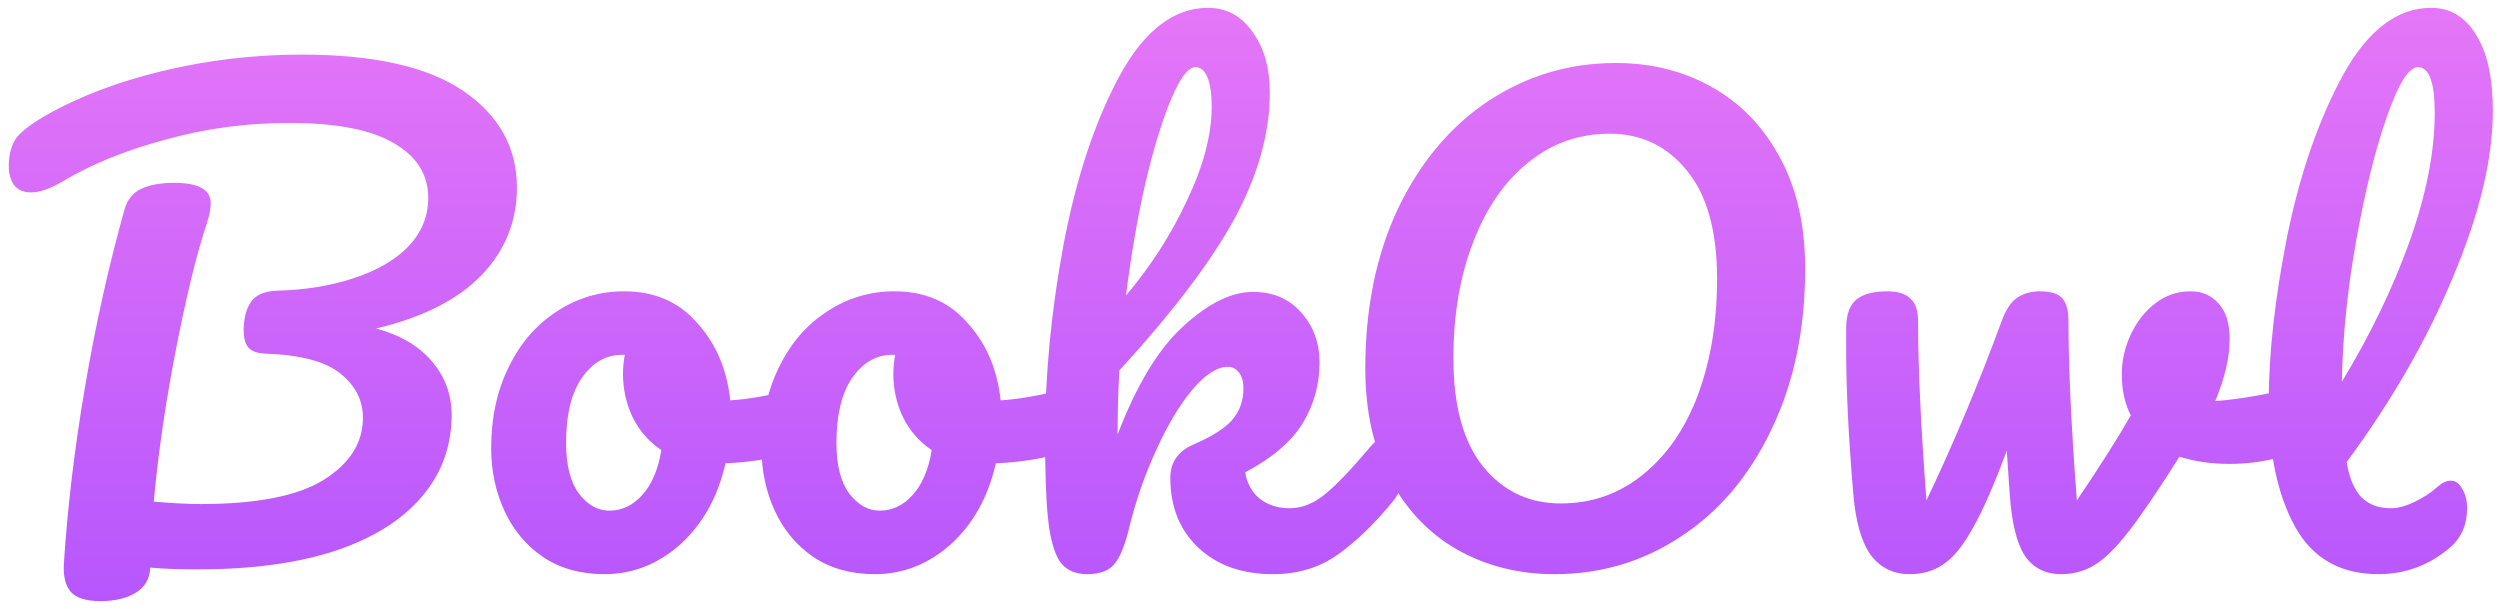
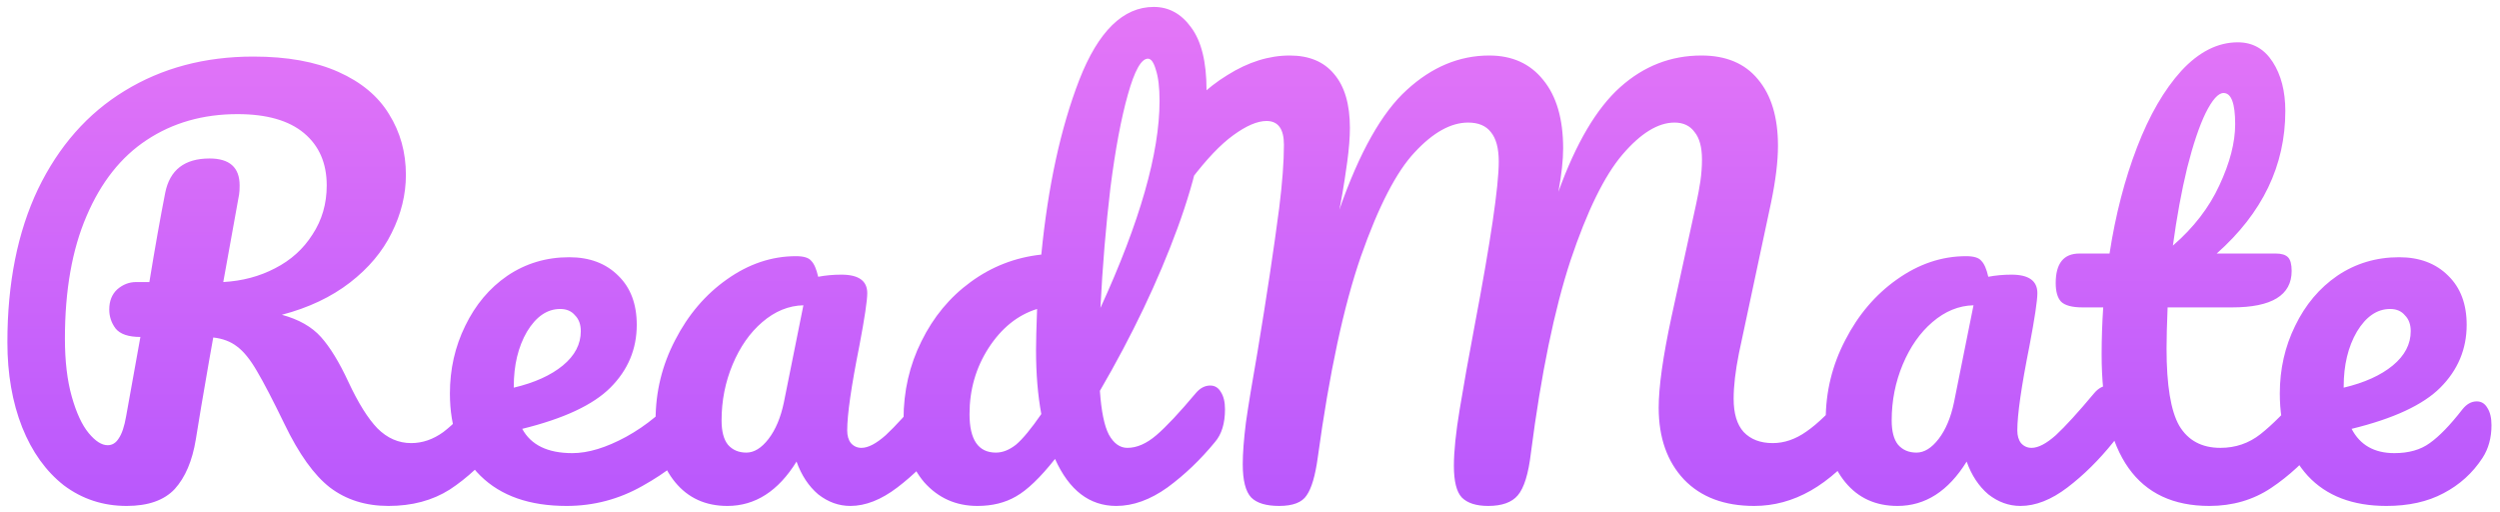
- <svg xmlns="http://www.w3.org/2000/svg" width="267" height="65" viewBox="0 0 267 65" fill="none">
-   <path d="M55.208 20.04C55.208 23.667 53.928 26.803 51.368 29.448C48.808 32.051 45.075 33.928 40.168 35.08C42.814 35.805 44.819 37 46.184 38.664C47.55 40.285 48.232 42.163 48.232 44.296C48.232 47.667 47.166 50.589 45.032 53.064C42.942 55.539 39.87 57.459 35.816 58.824C31.763 60.147 26.878 60.808 21.16 60.808C19.027 60.808 17.32 60.744 16.04 60.616C15.998 61.811 15.486 62.707 14.504 63.304C13.523 63.901 12.264 64.2 10.728 64.2C9.192 64.2 8.126 63.859 7.528 63.176C6.974 62.493 6.739 61.491 6.824 60.168C7.208 54.195 7.955 47.944 9.064 41.416C10.174 34.845 11.582 28.509 13.288 22.408C13.587 21.341 14.184 20.595 15.08 20.168C15.976 19.741 17.15 19.528 18.6 19.528C21.203 19.528 22.504 20.253 22.504 21.704C22.504 22.301 22.376 22.984 22.12 23.752C21.011 27.08 19.902 31.603 18.792 37.32C17.683 42.995 16.894 48.413 16.424 53.576C18.472 53.747 20.136 53.832 21.416 53.832C27.39 53.832 31.763 52.979 34.536 51.272C37.352 49.523 38.76 47.304 38.76 44.616C38.76 42.739 37.95 41.16 36.328 39.88C34.75 38.6 32.083 37.896 28.328 37.768C27.475 37.725 26.878 37.512 26.536 37.128C26.195 36.744 26.024 36.125 26.024 35.272C26.024 34.035 26.28 33.032 26.792 32.264C27.304 31.496 28.243 31.091 29.608 31.048C32.638 30.963 35.368 30.515 37.8 29.704C40.275 28.893 42.216 27.763 43.624 26.312C45.032 24.819 45.736 23.091 45.736 21.128C45.736 18.653 44.52 16.712 42.088 15.304C39.656 13.853 35.923 13.128 30.888 13.128C26.323 13.128 21.907 13.725 17.64 14.92C13.374 16.072 9.747 17.544 6.76 19.336C5.395 20.147 4.243 20.552 3.304 20.552C2.536 20.552 1.939 20.296 1.512 19.784C1.128 19.229 0.936 18.547 0.936 17.736C0.936 16.669 1.15 15.752 1.576 14.984C2.046 14.216 3.134 13.341 4.84 12.36C8.424 10.312 12.627 8.712 17.448 7.56C22.27 6.408 27.198 5.832 32.232 5.832C39.955 5.832 45.715 7.133 49.512 9.736C53.31 12.339 55.208 15.773 55.208 20.04ZM86.056 41.352C86.61 41.352 87.037 41.629 87.336 42.184C87.634 42.739 87.784 43.443 87.784 44.296C87.784 46.344 87.165 47.56 85.928 47.944C83.368 48.84 80.552 49.352 77.48 49.48C76.669 53.064 75.069 55.944 72.68 58.12C70.29 60.253 67.581 61.32 64.552 61.32C61.992 61.32 59.794 60.701 57.96 59.464C56.168 58.227 54.802 56.584 53.864 54.536C52.925 52.488 52.456 50.269 52.456 47.88C52.456 44.637 53.074 41.757 54.312 39.24C55.549 36.68 57.256 34.696 59.432 33.288C61.608 31.837 64.018 31.112 66.664 31.112C69.906 31.112 72.509 32.243 74.472 34.504C76.477 36.723 77.65 39.475 77.992 42.76C79.997 42.632 82.386 42.205 85.16 41.48C85.501 41.395 85.8 41.352 86.056 41.352ZM65.064 54.536C66.429 54.536 67.602 53.981 68.584 52.872C69.608 51.763 70.29 50.163 70.632 48.072C69.309 47.176 68.285 46.003 67.56 44.552C66.877 43.101 66.536 41.565 66.536 39.944C66.536 39.261 66.6 38.579 66.728 37.896H66.408C64.701 37.896 63.272 38.728 62.12 40.392C61.01 42.013 60.456 44.317 60.456 47.304C60.456 49.651 60.904 51.443 61.8 52.68C62.738 53.917 63.826 54.536 65.064 54.536ZM114.931 41.352C115.485 41.352 115.912 41.629 116.211 42.184C116.509 42.739 116.659 43.443 116.659 44.296C116.659 46.344 116.04 47.56 114.803 47.944C112.243 48.84 109.427 49.352 106.355 49.48C105.544 53.064 103.944 55.944 101.555 58.12C99.165 60.253 96.456 61.32 93.427 61.32C90.867 61.32 88.669 60.701 86.835 59.464C85.043 58.227 83.677 56.584 82.739 54.536C81.8 52.488 81.331 50.269 81.331 47.88C81.331 44.637 81.949 41.757 83.187 39.24C84.424 36.68 86.131 34.696 88.307 33.288C90.483 31.837 92.893 31.112 95.539 31.112C98.781 31.112 101.384 32.243 103.347 34.504C105.352 36.723 106.525 39.475 106.867 42.76C108.872 42.632 111.261 42.205 114.035 41.48C114.376 41.395 114.675 41.352 114.931 41.352ZM93.939 54.536C95.304 54.536 96.477 53.981 97.459 52.872C98.483 51.763 99.165 50.163 99.507 48.072C98.184 47.176 97.16 46.003 96.435 44.552C95.752 43.101 95.411 41.565 95.411 39.944C95.411 39.261 95.475 38.579 95.603 37.896H95.283C93.576 37.896 92.147 38.728 90.995 40.392C89.885 42.013 89.331 44.317 89.331 47.304C89.331 49.651 89.779 51.443 90.675 52.68C91.613 53.917 92.701 54.536 93.939 54.536ZM148.158 46.728C148.712 46.728 149.139 46.984 149.438 47.496C149.779 48.008 149.95 48.712 149.95 49.608C149.95 51.315 149.544 52.637 148.734 53.576C146.814 55.923 144.872 57.8 142.91 59.208C140.947 60.616 138.622 61.32 135.934 61.32C132.648 61.32 130.003 60.381 127.998 58.504C125.992 56.627 124.99 54.131 124.99 51.016C124.99 49.352 125.843 48.157 127.55 47.432C129.427 46.621 130.771 45.768 131.582 44.872C132.392 43.933 132.798 42.803 132.798 41.48C132.798 40.712 132.627 40.136 132.286 39.752C131.987 39.368 131.603 39.176 131.134 39.176C129.982 39.176 128.702 40.008 127.294 41.672C125.928 43.336 124.648 45.491 123.454 48.136C122.259 50.739 121.32 53.427 120.638 56.2C120.168 58.205 119.614 59.571 118.974 60.296C118.376 60.979 117.416 61.32 116.094 61.32C114.771 61.32 113.79 60.851 113.15 59.912C112.552 58.931 112.147 57.437 111.934 55.432C111.72 53.427 111.614 50.483 111.614 46.6C111.614 40.029 112.275 33.181 113.598 26.056C114.963 18.931 116.947 12.957 119.55 8.136C122.195 3.272 125.352 0.84 129.022 0.84C130.984 0.84 132.563 1.693 133.758 3.4C134.995 5.064 135.614 7.24 135.614 9.928C135.614 14.237 134.355 18.717 131.838 23.368C129.32 27.976 125.224 33.373 119.55 39.56C119.422 41.779 119.358 44.061 119.358 46.408C121.406 41.075 123.752 37.213 126.398 34.824C129.043 32.392 131.518 31.176 133.822 31.176C135.955 31.176 137.662 31.901 138.942 33.352C140.264 34.803 140.926 36.595 140.926 38.728C140.926 41.075 140.328 43.229 139.134 45.192C137.939 47.155 135.891 48.904 132.99 50.44C133.16 51.592 133.672 52.531 134.526 53.256C135.422 53.939 136.488 54.28 137.726 54.28C139.048 54.28 140.328 53.768 141.566 52.744C142.803 51.72 144.424 50.013 146.43 47.624C146.942 47.027 147.518 46.728 148.158 46.728ZM127.678 7.176C126.91 7.176 126.056 8.285 125.118 10.504C124.179 12.68 123.262 15.645 122.366 19.4C121.512 23.112 120.808 27.165 120.254 31.56C122.899 28.445 125.075 25.053 126.782 21.384C128.531 17.715 129.406 14.387 129.406 11.4C129.406 10.035 129.256 8.989 128.958 8.264C128.659 7.539 128.232 7.176 127.678 7.176ZM166.039 61.32C162.241 61.32 158.807 60.467 155.735 58.76C152.705 57.053 150.295 54.557 148.503 51.272C146.711 47.944 145.815 43.976 145.815 39.368C145.815 32.883 146.988 27.165 149.335 22.216C151.724 17.267 154.945 13.448 158.999 10.76C163.095 8.072 167.617 6.728 172.567 6.728C176.364 6.728 179.777 7.581 182.807 9.288C185.879 10.995 188.311 13.512 190.103 16.84C191.895 20.125 192.791 24.072 192.791 28.68C192.791 35.165 191.596 40.883 189.207 45.832C186.86 50.781 183.639 54.6 179.543 57.288C175.489 59.976 170.988 61.32 166.039 61.32ZM166.679 53.768C170.007 53.768 172.929 52.744 175.447 50.696C178.007 48.648 179.969 45.811 181.335 42.184C182.7 38.515 183.383 34.376 183.383 29.768C183.383 24.691 182.316 20.851 180.183 18.248C178.049 15.603 175.297 14.28 171.927 14.28C168.641 14.28 165.74 15.304 163.223 17.352C160.705 19.357 158.743 22.195 157.335 25.864C155.927 29.491 155.223 33.629 155.223 38.28C155.223 43.357 156.289 47.219 158.423 49.864C160.556 52.467 163.308 53.768 166.679 53.768ZM244.785 41.544C244.913 41.501 245.126 41.48 245.425 41.48C246.065 41.48 246.555 41.693 246.897 42.12C247.238 42.547 247.409 43.123 247.409 43.848C247.409 45.171 247.153 46.216 246.641 46.984C246.129 47.709 245.361 48.243 244.337 48.584C242.374 49.224 240.283 49.544 238.065 49.544C236.187 49.544 234.417 49.288 232.753 48.776C231.515 50.781 230.15 52.851 228.657 54.984C226.95 57.416 225.478 59.08 224.241 59.976C223.046 60.872 221.681 61.32 220.145 61.32C218.438 61.32 217.137 60.659 216.241 59.336C215.387 58.013 214.854 55.837 214.641 52.808L214.321 48.136C212.998 51.72 211.803 54.451 210.737 56.328C209.713 58.205 208.667 59.507 207.601 60.232C206.577 60.957 205.361 61.32 203.953 61.32C202.203 61.32 200.817 60.637 199.793 59.272C198.811 57.907 198.193 55.752 197.937 52.808C197.425 46.835 197.169 41.608 197.169 37.128V34.888C197.211 33.48 197.595 32.499 198.321 31.944C199.046 31.389 200.134 31.112 201.585 31.112C202.694 31.112 203.505 31.368 204.017 31.88C204.571 32.349 204.849 33.16 204.849 34.312C204.849 39.219 205.147 45.597 205.745 53.448C208.646 47.347 211.313 40.989 213.745 34.376C214.214 33.096 214.769 32.243 215.409 31.816C216.091 31.347 216.902 31.112 217.841 31.112C218.993 31.112 219.782 31.347 220.209 31.816C220.678 32.285 220.913 33.117 220.913 34.312C220.913 39.219 221.211 45.597 221.809 53.448C224.369 49.651 226.289 46.621 227.569 44.36C226.929 43.123 226.609 41.651 226.609 39.944C226.609 38.493 226.929 37.085 227.569 35.72C228.209 34.355 229.083 33.245 230.193 32.392C231.302 31.539 232.561 31.112 233.969 31.112C235.206 31.112 236.209 31.56 236.977 32.456C237.745 33.309 238.129 34.568 238.129 36.232C238.129 38.152 237.617 40.349 236.593 42.824C238.214 42.739 240.369 42.419 243.057 41.864L244.785 41.544ZM260.349 51.976C260.819 51.549 261.288 51.336 261.757 51.336C262.269 51.336 262.675 51.635 262.973 52.232C263.315 52.787 263.485 53.469 263.485 54.28C263.485 56.072 262.845 57.501 261.565 58.568C259.347 60.403 256.829 61.32 254.013 61.32C249.96 61.32 246.995 59.635 245.117 56.264C243.24 52.851 242.301 48.413 242.301 42.952C242.301 37.747 242.963 31.816 244.285 25.16C245.651 18.504 247.635 12.787 250.237 8.008C252.883 3.229 256.019 0.84 259.645 0.84C261.693 0.84 263.293 1.8 264.445 3.72C265.64 5.597 266.237 8.307 266.237 11.848C266.237 16.925 264.829 22.813 262.013 29.512C259.24 36.211 255.443 42.824 250.621 49.352C250.92 51.101 251.453 52.36 252.221 53.128C252.989 53.896 254.035 54.28 255.357 54.28C256.083 54.28 256.893 54.067 257.789 53.64C258.728 53.213 259.581 52.659 260.349 51.976ZM258.237 7.176C257.256 7.176 256.147 8.947 254.909 12.488C253.672 16.029 252.584 20.424 251.645 25.672C250.707 30.92 250.195 35.955 250.109 40.776C253.139 35.784 255.549 30.792 257.341 25.8C259.133 20.765 260.029 16.179 260.029 12.04C260.029 8.797 259.432 7.176 258.237 7.176Z" fill="url(#paint0_linear_5_39)" />
+ <svg xmlns="http://www.w3.org/2000/svg" width="303" height="62" viewBox="0 0 303 62" fill="none">
+   <path d="M60.159 46.728C60.714 46.728 61.14 46.984 61.439 47.496C61.78 48.008 61.951 48.712 61.951 49.608C61.951 51.272 61.546 52.595 60.735 53.576C58.687 56.051 56.618 57.971 54.527 59.336C52.436 60.659 49.962 61.32 47.103 61.32C44.33 61.32 41.962 60.573 39.999 59.08C38.079 57.587 36.244 55.027 34.495 51.4C33.087 48.499 31.978 46.365 31.167 45C30.356 43.592 29.546 42.589 28.735 41.992C27.967 41.395 27.007 41.032 25.855 40.904C25.684 41.8 25.194 44.616 24.383 49.352C24.042 51.485 23.828 52.787 23.743 53.256C23.316 55.859 22.463 57.864 21.183 59.272C19.903 60.637 17.962 61.32 15.359 61.32C12.5 61.32 9.962 60.488 7.743 58.824C5.567 57.117 3.882 54.771 2.687 51.784C1.492 48.755 0.895 45.32 0.895 41.48C0.895 34.312 2.132 28.125 4.607 22.92C7.124 17.715 10.623 13.747 15.103 11.016C19.626 8.243 24.831 6.856 30.719 6.856C34.815 6.856 38.25 7.475 41.023 8.712C43.796 9.949 45.844 11.656 47.167 13.832C48.532 16.008 49.215 18.461 49.215 21.192C49.215 23.581 48.639 25.928 47.487 28.232C46.378 30.493 44.692 32.499 42.431 34.248C40.17 35.997 37.418 37.299 34.175 38.152C36.223 38.707 37.802 39.603 38.911 40.84C40.02 42.077 41.13 43.891 42.239 46.28C43.434 48.84 44.607 50.717 45.759 51.912C46.954 53.107 48.319 53.704 49.855 53.704C51.22 53.704 52.522 53.256 53.759 52.36C54.996 51.421 56.554 49.843 58.431 47.624C58.943 47.027 59.519 46.728 60.159 46.728ZM17.023 40.84C15.572 40.84 14.57 40.499 14.015 39.816C13.503 39.133 13.247 38.365 13.247 37.512C13.247 36.488 13.567 35.677 14.207 35.08C14.89 34.483 15.658 34.184 16.511 34.184H18.111C18.794 30.003 19.434 26.397 20.031 23.368C20.586 20.595 22.378 19.208 25.407 19.208C27.839 19.208 29.055 20.296 29.055 22.472C29.055 22.941 29.034 23.304 28.991 23.56L27.071 34.184C29.375 34.056 31.466 33.501 33.343 32.52C35.263 31.539 36.778 30.173 37.887 28.424C39.039 26.675 39.615 24.691 39.615 22.472C39.615 19.784 38.698 17.672 36.863 16.136C35.028 14.6 32.34 13.832 28.799 13.832C24.618 13.832 20.948 14.877 17.791 16.968C14.676 19.016 12.244 22.088 10.495 26.184C8.746 30.237 7.871 35.187 7.871 41.032C7.871 43.763 8.148 46.109 8.703 48.072C9.258 50.035 9.94 51.507 10.751 52.488C11.562 53.469 12.33 53.96 13.055 53.96C13.61 53.96 14.058 53.683 14.399 53.128C14.783 52.573 15.082 51.677 15.295 50.44L17.023 40.84ZM84.053 46.728C84.608 46.728 85.035 46.984 85.334 47.496C85.675 48.008 85.846 48.712 85.846 49.608C85.846 51.315 85.44 52.637 84.629 53.576C83.051 55.496 80.811 57.267 77.909 58.888C75.051 60.509 71.979 61.32 68.694 61.32C64.213 61.32 60.736 60.104 58.261 57.672C55.787 55.24 54.55 51.912 54.55 47.688C54.55 44.744 55.168 42.013 56.406 39.496C57.643 36.936 59.349 34.909 61.526 33.416C63.744 31.923 66.24 31.176 69.013 31.176C71.488 31.176 73.472 31.923 74.966 33.416C76.459 34.867 77.206 36.851 77.206 39.368C77.206 42.312 76.139 44.851 74.005 46.984C71.915 49.075 68.352 50.739 63.318 51.976C64.384 53.939 66.411 54.92 69.397 54.92C71.317 54.92 73.493 54.259 75.925 52.936C78.4 51.571 80.534 49.8 82.326 47.624C82.838 47.027 83.413 46.728 84.053 46.728ZM67.925 37.448C66.347 37.448 65.003 38.365 63.894 40.2C62.827 42.035 62.294 44.253 62.294 46.856V46.984C64.811 46.387 66.795 45.491 68.246 44.296C69.696 43.101 70.421 41.715 70.421 40.136C70.421 39.325 70.187 38.685 69.718 38.216C69.291 37.704 68.694 37.448 67.925 37.448ZM88.194 61.32C85.549 61.32 83.437 60.36 81.858 58.44C80.279 56.52 79.49 54.003 79.49 50.888C79.49 47.475 80.279 44.253 81.858 41.224C83.437 38.152 85.527 35.699 88.13 33.864C90.775 31.987 93.57 31.048 96.514 31.048C97.453 31.048 98.071 31.24 98.37 31.624C98.711 31.965 98.989 32.605 99.202 33.544C100.098 33.373 101.037 33.288 102.018 33.288C104.109 33.288 105.154 34.035 105.154 35.528C105.154 36.424 104.834 38.557 104.194 41.928C103.213 46.835 102.722 50.248 102.722 52.168C102.722 52.808 102.871 53.32 103.17 53.704C103.511 54.088 103.938 54.28 104.45 54.28C105.261 54.28 106.242 53.768 107.394 52.744C108.546 51.677 110.103 49.971 112.066 47.624C112.578 47.027 113.154 46.728 113.794 46.728C114.349 46.728 114.775 46.984 115.074 47.496C115.415 48.008 115.586 48.712 115.586 49.608C115.586 51.315 115.181 52.637 114.37 53.576C112.621 55.752 110.765 57.587 108.802 59.08C106.839 60.573 104.941 61.32 103.106 61.32C101.698 61.32 100.397 60.851 99.202 59.912C98.05 58.931 97.175 57.608 96.578 55.944C94.359 59.528 91.565 61.32 88.194 61.32ZM90.498 54.856C91.437 54.856 92.333 54.301 93.186 53.192C94.039 52.083 94.658 50.611 95.042 48.776L97.41 37C95.618 37.043 93.954 37.725 92.418 39.048C90.925 40.328 89.73 42.035 88.834 44.168C87.938 46.301 87.49 48.563 87.49 50.952C87.49 52.275 87.746 53.256 88.258 53.896C88.813 54.536 89.559 54.856 90.498 54.856ZM146.737 46.728C147.291 46.728 147.718 46.984 148.017 47.496C148.358 48.008 148.529 48.712 148.529 49.608C148.529 51.315 148.123 52.637 147.312 53.576C145.563 55.709 143.643 57.544 141.553 59.08C139.462 60.573 137.393 61.32 135.345 61.32C132.102 61.32 129.627 59.421 127.921 55.624C126.129 57.885 124.55 59.4 123.185 60.168C121.862 60.936 120.305 61.32 118.513 61.32C115.91 61.32 113.755 60.36 112.049 58.44C110.385 56.477 109.553 53.939 109.553 50.824C109.553 47.411 110.278 44.253 111.729 41.352C113.179 38.408 115.163 36.019 117.681 34.184C120.241 32.307 123.099 31.197 126.257 30.856C127.067 22.579 128.603 15.517 130.865 9.672C133.169 3.784 136.177 0.84 139.889 0.84C141.723 0.84 143.238 1.672 144.433 3.336C145.67 5 146.289 7.517 146.289 10.888C146.289 15.667 145.115 21.256 142.769 27.656C140.422 34.056 137.286 40.627 133.361 47.368C133.531 49.843 133.894 51.613 134.449 52.68C135.046 53.747 135.793 54.28 136.689 54.28C137.841 54.28 139.014 53.768 140.208 52.744C141.403 51.72 143.003 50.013 145.009 47.624C145.521 47.027 146.097 46.728 146.737 46.728ZM139.185 7.112C138.374 7.112 137.563 8.563 136.753 11.464C135.942 14.323 135.238 18.077 134.641 22.728C134.086 27.379 133.681 32.243 133.425 37.32C138.203 26.909 140.593 18.547 140.593 12.232C140.593 10.611 140.443 9.352 140.145 8.456C139.889 7.56 139.569 7.112 139.185 7.112ZM120.753 54.856C121.563 54.856 122.374 54.536 123.185 53.896C123.995 53.213 125.019 51.976 126.257 50.184C125.83 47.88 125.617 45.299 125.617 42.44C125.617 41.416 125.659 39.752 125.745 37.448C123.398 38.173 121.435 39.752 119.857 42.184C118.321 44.573 117.553 47.24 117.553 50.184C117.553 53.299 118.619 54.856 120.753 54.856ZM155.098 61.32C153.519 61.32 152.389 60.979 151.706 60.296C151.023 59.571 150.682 58.227 150.682 56.264C150.682 54.941 150.81 53.256 151.066 51.208C151.365 49.117 151.834 46.259 152.474 42.632C153.583 35.933 154.458 30.131 155.098 25.224C155.482 22.152 155.674 19.592 155.674 17.544C155.674 15.624 154.97 14.664 153.562 14.664C152.453 14.664 151.109 15.24 149.53 16.392C147.994 17.501 146.287 19.293 144.41 21.768C143.813 22.579 143.151 22.984 142.426 22.984C141.829 22.984 141.295 22.707 140.826 22.152C140.399 21.555 140.186 20.893 140.186 20.168C140.186 19.485 140.314 18.803 140.57 18.12C140.869 17.395 141.338 16.584 141.978 15.688C144.026 12.829 146.309 10.632 148.826 9.096C151.343 7.517 153.861 6.728 156.378 6.728C158.725 6.728 160.517 7.475 161.754 8.968C163.034 10.461 163.674 12.637 163.674 15.496C163.674 16.648 163.567 18.013 163.354 19.592C163.141 21.128 162.949 22.387 162.778 23.368C162.607 24.349 162.479 25.032 162.394 25.416C164.826 18.461 167.557 13.619 170.586 10.888C173.615 8.115 176.943 6.728 180.57 6.728C183.343 6.728 185.519 7.709 187.098 9.672C188.719 11.635 189.53 14.408 189.53 17.992C189.53 19.4 189.338 21.149 188.954 23.24C191.087 17.352 193.583 13.128 196.442 10.568C199.301 8.008 202.586 6.728 206.298 6.728C209.285 6.728 211.567 7.688 213.146 9.608C214.767 11.528 215.578 14.216 215.578 17.672C215.578 19.549 215.301 21.832 214.746 24.52L210.842 42.824C210.415 44.957 210.202 46.792 210.202 48.328C210.202 50.12 210.607 51.464 211.418 52.36C212.271 53.256 213.445 53.704 214.938 53.704C216.346 53.704 217.711 53.235 219.034 52.296C220.399 51.357 221.999 49.8 223.834 47.624C224.346 47.027 224.922 46.728 225.562 46.728C226.117 46.728 226.543 46.984 226.842 47.496C227.183 48.008 227.354 48.712 227.354 49.608C227.354 51.272 226.949 52.595 226.138 53.576C223.919 56.264 221.722 58.227 219.546 59.464C217.37 60.701 215.087 61.32 212.698 61.32C209.071 61.32 206.234 60.253 204.186 58.12C202.138 55.944 201.114 53.043 201.114 49.416C201.114 46.899 201.626 43.251 202.65 38.472L205.21 26.76C205.295 26.376 205.445 25.693 205.658 24.712C205.871 23.731 206.042 22.813 206.17 21.96C206.298 21.064 206.362 20.189 206.362 19.336C206.362 17.843 206.063 16.733 205.466 16.008C204.911 15.24 204.101 14.856 203.034 14.856C201.029 14.856 198.917 16.157 196.698 18.76C194.522 21.32 192.431 25.587 190.426 31.56C188.463 37.533 186.863 45.299 185.626 54.856C185.327 57.416 184.794 59.144 184.026 60.04C183.301 60.893 182.106 61.32 180.442 61.32C178.991 61.32 177.925 60.979 177.242 60.296C176.602 59.613 176.282 58.333 176.282 56.456C176.282 54.707 176.517 52.424 176.986 49.608C177.455 46.749 178.053 43.4 178.778 39.56C180.741 29.235 181.722 22.579 181.722 19.592C181.722 17.971 181.402 16.776 180.762 16.008C180.165 15.24 179.247 14.856 178.01 14.856C175.919 14.856 173.765 16.051 171.546 18.44C169.327 20.787 167.151 24.989 165.018 31.048C162.927 37.064 161.178 45.213 159.77 55.496C159.471 57.672 159.023 59.187 158.426 60.04C157.871 60.893 156.762 61.32 155.098 61.32ZM230.069 61.32C227.424 61.32 225.312 60.36 223.733 58.44C222.154 56.52 221.365 54.003 221.365 50.888C221.365 47.475 222.154 44.253 223.733 41.224C225.312 38.152 227.402 35.699 230.005 33.864C232.65 31.987 235.445 31.048 238.389 31.048C239.328 31.048 239.946 31.24 240.245 31.624C240.586 31.965 240.864 32.605 241.077 33.544C241.973 33.373 242.912 33.288 243.893 33.288C245.984 33.288 247.029 34.035 247.029 35.528C247.029 36.424 246.709 38.557 246.069 41.928C245.088 46.835 244.597 50.248 244.597 52.168C244.597 52.808 244.746 53.32 245.045 53.704C245.386 54.088 245.813 54.28 246.325 54.28C247.136 54.28 248.117 53.768 249.269 52.744C250.421 51.677 251.978 49.971 253.941 47.624C254.453 47.027 255.029 46.728 255.669 46.728C256.224 46.728 256.65 46.984 256.949 47.496C257.29 48.008 257.461 48.712 257.461 49.608C257.461 51.315 257.056 52.637 256.245 53.576C254.496 55.752 252.64 57.587 250.677 59.08C248.714 60.573 246.816 61.32 244.981 61.32C243.573 61.32 242.272 60.851 241.077 59.912C239.925 58.931 239.05 57.608 238.453 55.944C236.234 59.528 233.44 61.32 230.069 61.32ZM232.373 54.856C233.312 54.856 234.208 54.301 235.061 53.192C235.914 52.083 236.533 50.611 236.917 48.776L239.285 37C237.493 37.043 235.829 37.725 234.293 39.048C232.8 40.328 231.605 42.035 230.709 44.168C229.813 46.301 229.365 48.563 229.365 50.952C229.365 52.275 229.621 53.256 230.133 53.896C230.688 54.536 231.434 54.856 232.373 54.856ZM280.804 46.728C281.358 46.728 281.785 46.984 282.083 47.496C282.425 48.008 282.596 48.712 282.596 49.608C282.596 51.315 282.19 52.637 281.38 53.576C279.545 55.837 277.54 57.693 275.364 59.144C273.188 60.595 270.692 61.32 267.876 61.32C259.172 61.32 254.82 55.197 254.82 42.952C254.82 41.075 254.884 39.176 255.012 37.256H252.516C251.236 37.256 250.361 37.021 249.892 36.552C249.465 36.083 249.252 35.336 249.252 34.312C249.252 31.923 250.212 30.728 252.132 30.728H255.78C256.505 26.035 257.614 21.747 259.108 17.864C260.601 13.981 262.393 10.888 264.484 8.584C266.617 6.28 268.9 5.128 271.332 5.128C273.124 5.128 274.532 5.917 275.556 7.496C276.58 9.075 277.092 11.059 277.092 13.448C277.092 20.061 274.318 25.821 268.772 30.728H275.94C276.622 30.728 277.113 30.877 277.412 31.176C277.71 31.475 277.86 32.029 277.86 32.84C277.86 35.784 275.449 37.256 270.628 37.256H262.82C262.734 39.389 262.692 41.053 262.692 42.248C262.692 46.685 263.204 49.8 264.228 51.592C265.294 53.384 266.958 54.28 269.22 54.28C271.054 54.28 272.676 53.725 274.084 52.616C275.492 51.507 277.156 49.843 279.076 47.624C279.588 47.027 280.164 46.728 280.804 46.728ZM269.604 11.272C268.964 11.272 268.238 12.083 267.428 13.704C266.66 15.283 265.913 17.501 265.188 20.36C264.505 23.176 263.929 26.312 263.46 29.768C265.977 27.592 267.854 25.16 269.092 22.472C270.372 19.741 271.012 17.267 271.012 15.048C271.012 12.531 270.542 11.272 269.604 11.272ZM300.297 48.648C300.851 48.648 301.278 48.904 301.577 49.416C301.918 49.928 302.089 50.632 302.089 51.528C302.089 53.064 301.726 54.387 301.001 55.496C299.806 57.331 298.227 58.76 296.265 59.784C294.345 60.808 292.041 61.32 289.353 61.32C285.257 61.32 282.078 60.104 279.817 57.672C277.555 55.197 276.424 51.869 276.424 47.688C276.424 44.744 277.043 42.013 278.281 39.496C279.518 36.936 281.225 34.909 283.401 33.416C285.619 31.923 288.115 31.176 290.889 31.176C293.363 31.176 295.347 31.923 296.841 33.416C298.334 34.867 299.081 36.851 299.081 39.368C299.081 42.312 298.014 44.851 295.881 46.984C293.79 49.075 290.206 50.739 285.129 51.976C286.153 53.939 287.881 54.92 290.312 54.92C292.062 54.92 293.491 54.515 294.601 53.704C295.753 52.893 297.075 51.528 298.569 49.608C299.081 48.968 299.657 48.648 300.297 48.648ZM289.801 37.448C288.222 37.448 286.878 38.365 285.769 40.2C284.702 42.035 284.169 44.253 284.169 46.856V46.984C286.686 46.387 288.67 45.491 290.121 44.296C291.571 43.101 292.297 41.715 292.297 40.136C292.297 39.325 292.062 38.685 291.593 38.216C291.166 37.704 290.569 37.448 289.801 37.448Z" fill="url(#paint0_linear_9_41)" />
  <defs>
-     <linearGradient id="paint0_linear_5_39" x1="131" y1="-22" x2="131" y2="90" gradientUnits="userSpaceOnUse">
+     <linearGradient id="paint0_linear_9_41" x1="149" y1="-22" x2="149" y2="90" gradientUnits="userSpaceOnUse">
      <stop stop-color="#F582F5" />
      <stop offset="1" stop-color="#A449FF" />
    </linearGradient>
  </defs>
</svg>
